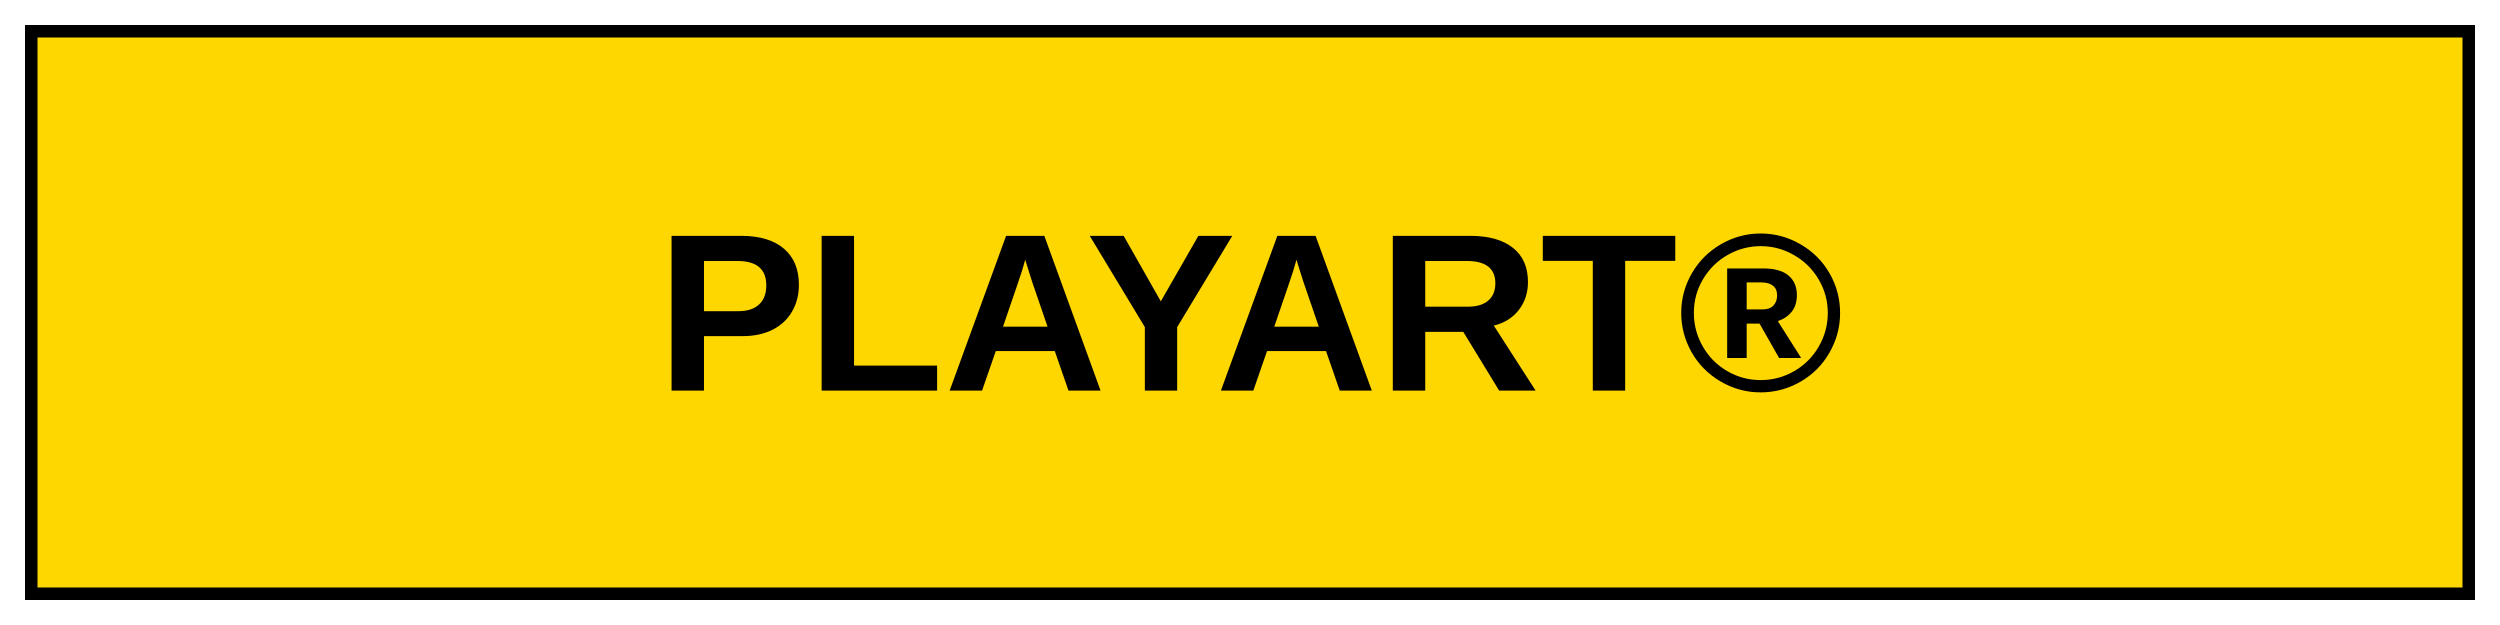
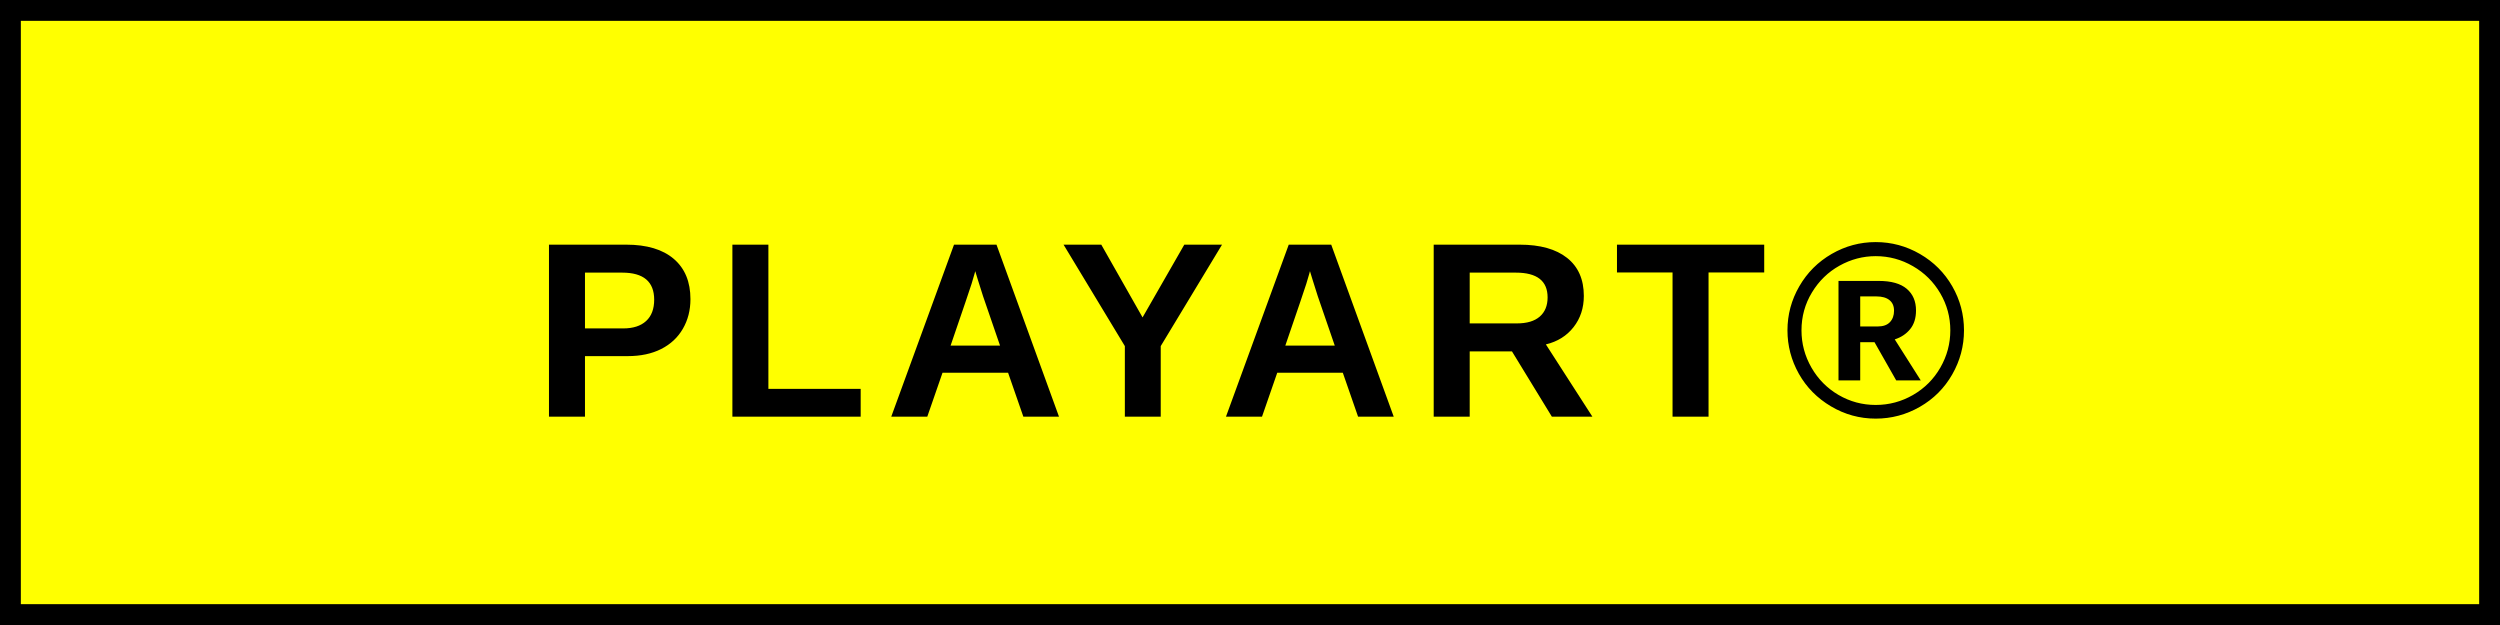
- <svg xmlns="http://www.w3.org/2000/svg" width="800" height="200" viewBox="0 0 800 200">
-   <rect x="10" y="10" width="780" height="180" fill="#FFD700" stroke="black" stroke-width="4" />
-   <text x="400" y="125" font-family="Arial, sans-serif" font-size="72" font-weight="bold" text-anchor="middle" fill="black">PLAYART®</text>
+ <svg xmlns="http://www.w3.org/2000/svg" width="1200" height="300" viewBox="0 0 1200 300">
+   <rect x="5" y="5" width="1190" height="290" fill="#FFFF00" stroke="black" stroke-width="10" />
+   <text x="600" y="200" font-family="Arial Black, Arial, sans-serif" font-size="120" font-weight="900" text-anchor="middle" fill="black" letter-spacing="8px">PLAYART®</text>
</svg>
